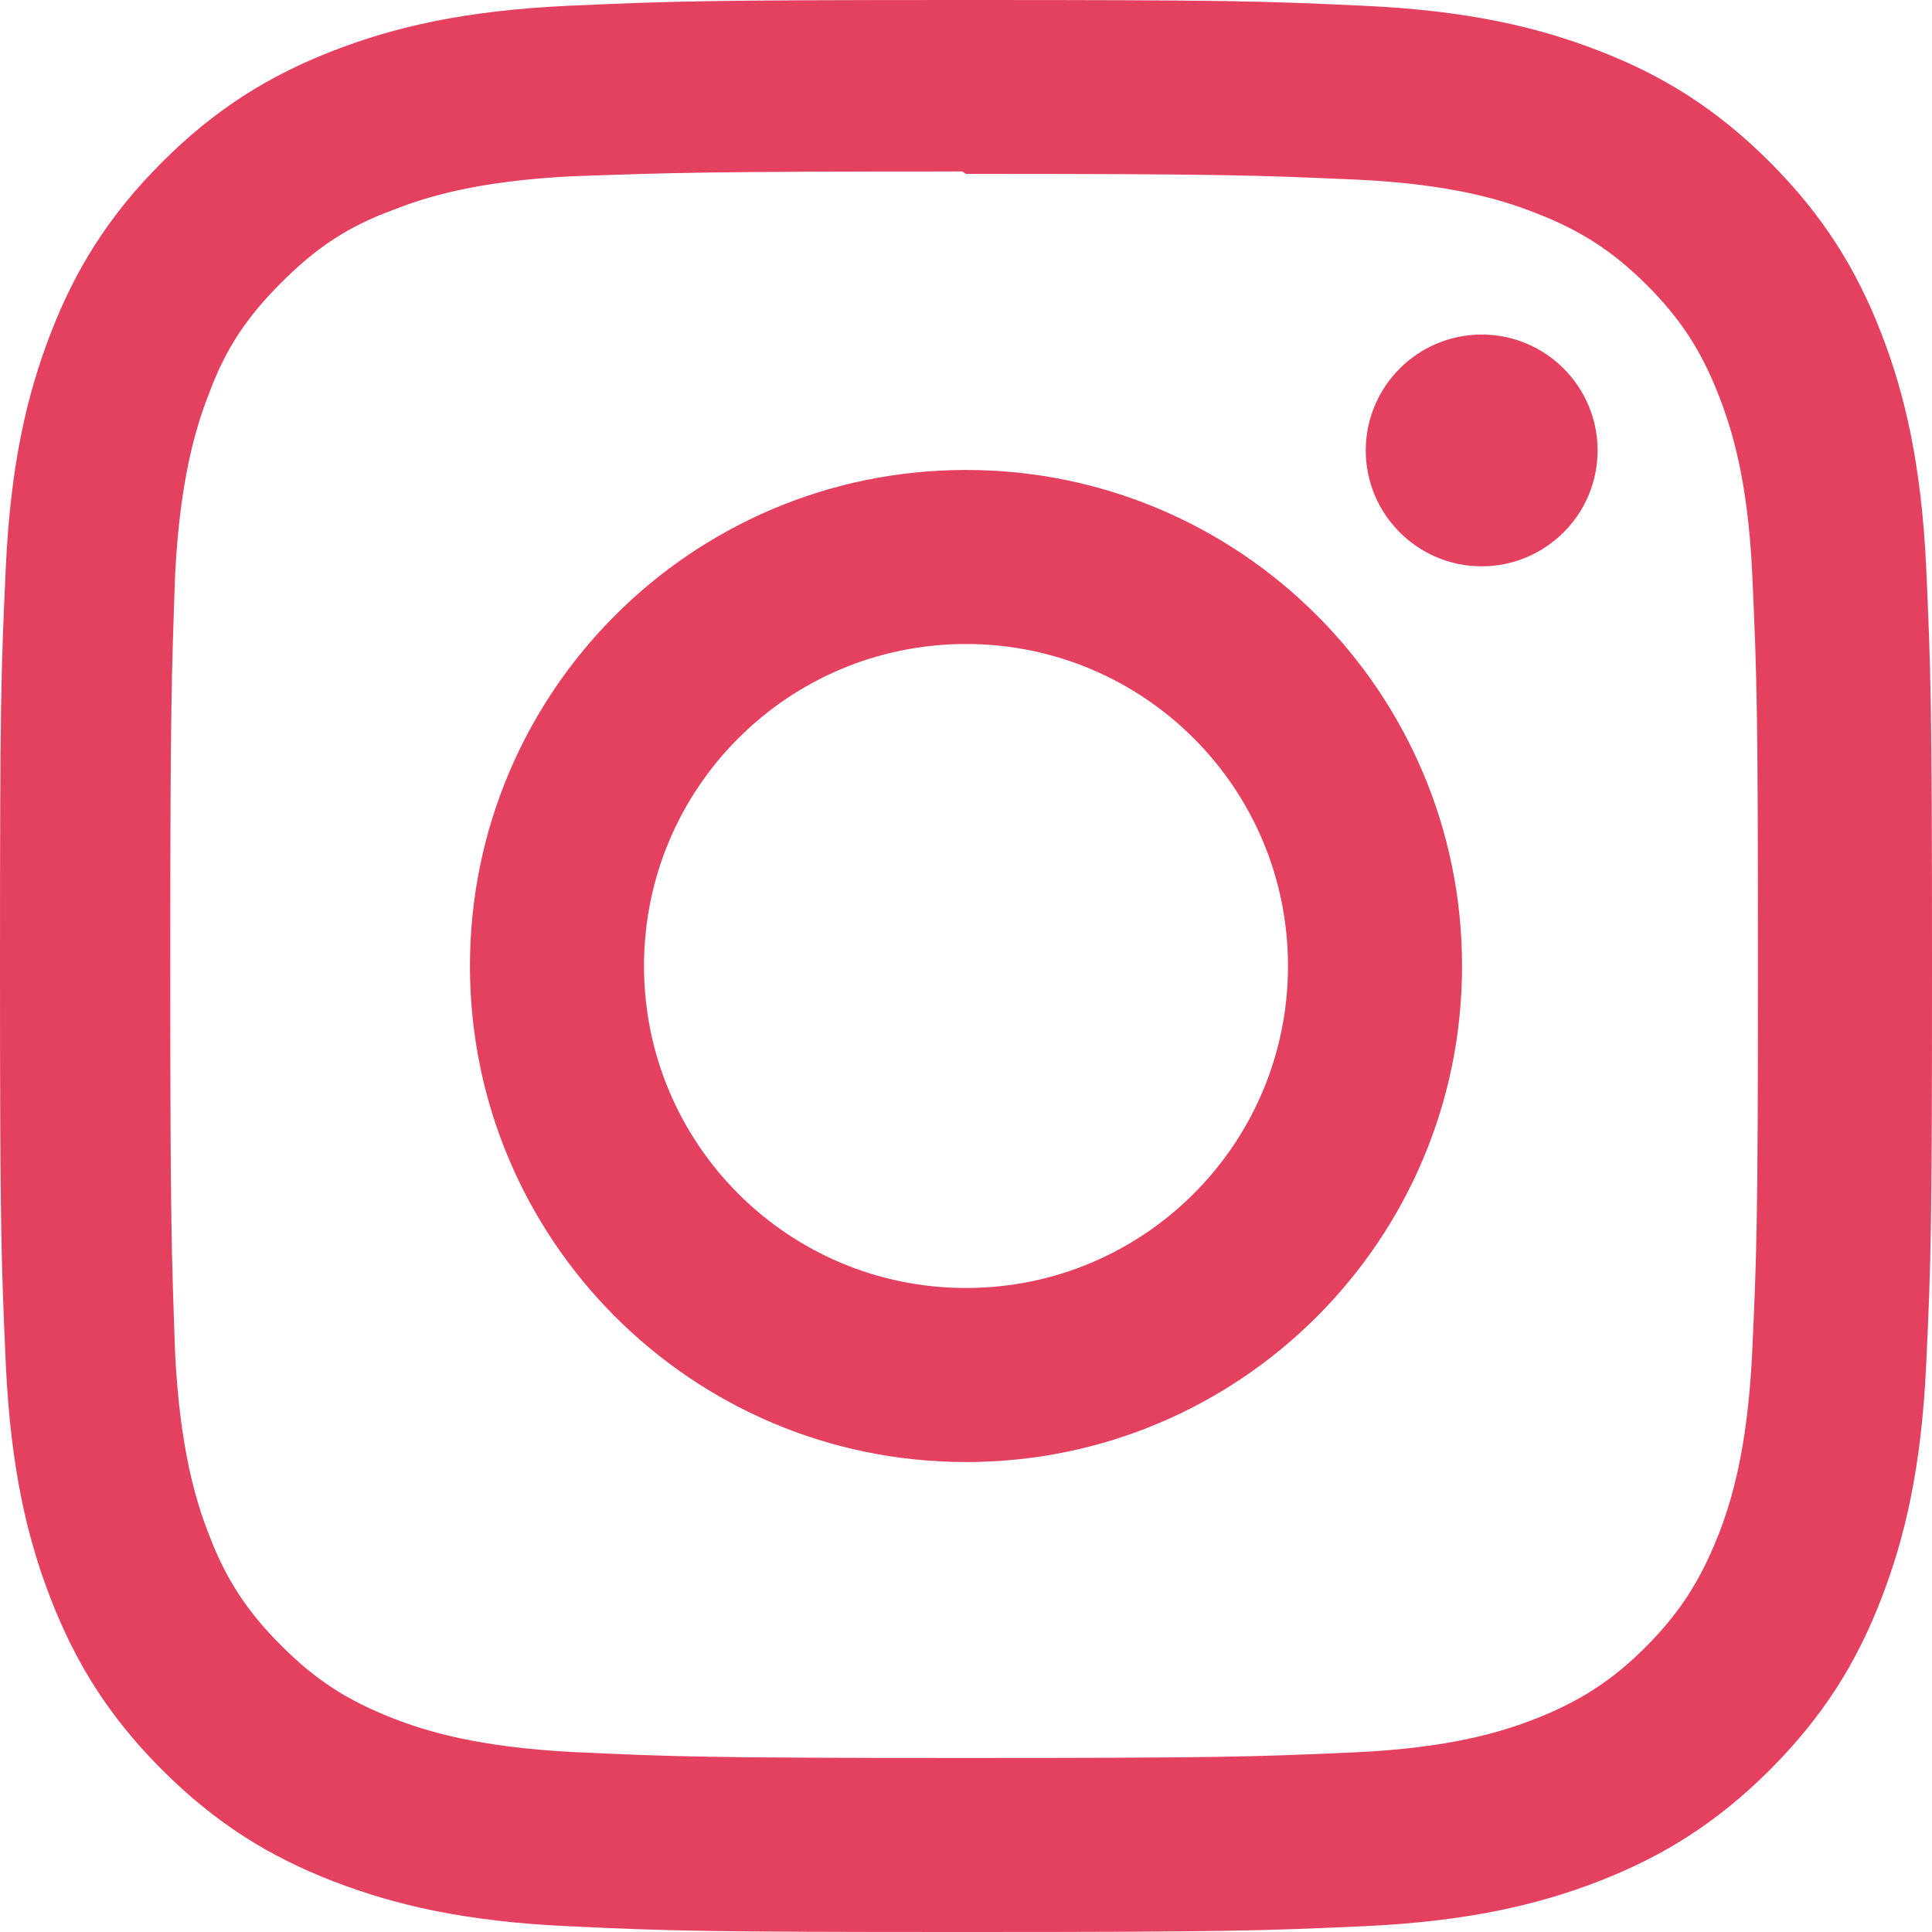
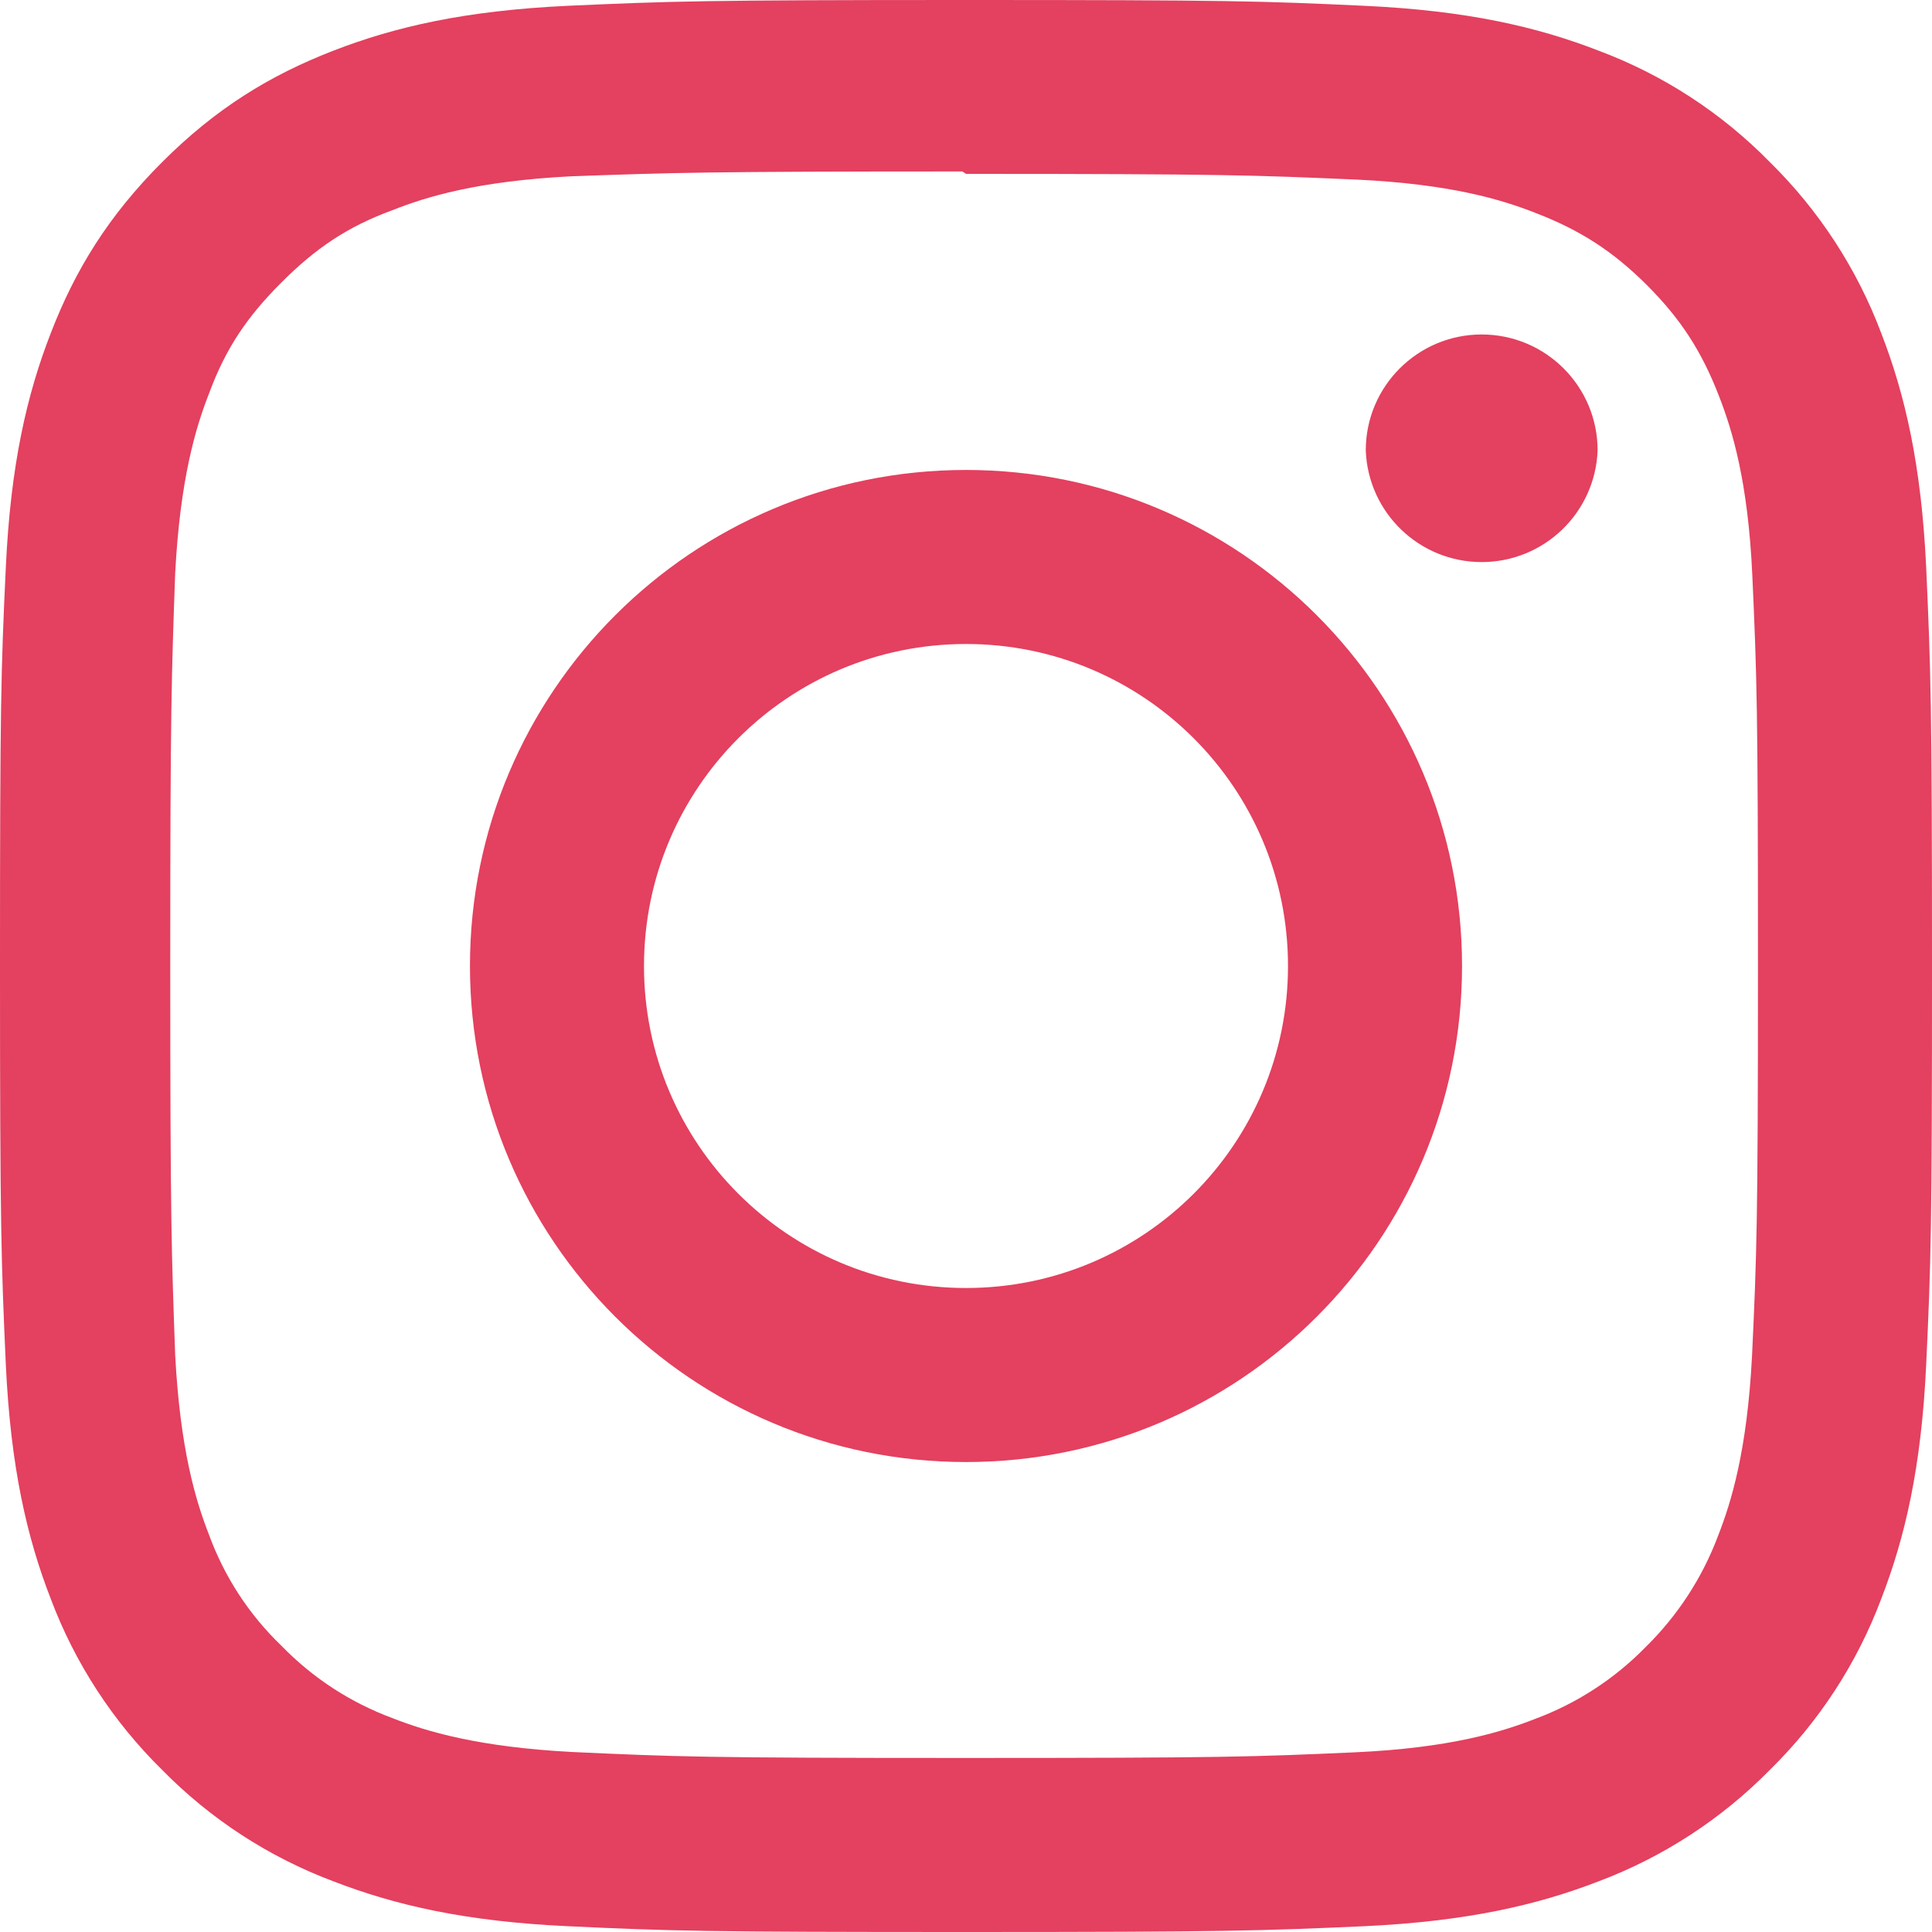
- <svg xmlns="http://www.w3.org/2000/svg" fill="#E4405F" role="img" viewBox="0 0 24 24">
-   <path d="M12 0C8.74 0 8.333.015 7.053.072 5.775.132 4.905.333 4.14.63c-.789.306-1.459.717-2.126 1.384S.935 3.35.63 4.14C.333 4.905.131 5.775.072 7.053.012 8.333 0 8.74 0 12s.015 3.667.072 4.947c.06 1.277.261 2.148.558 2.913.306.788.717 1.459 1.384 2.126.667.666 1.336 1.079 2.126 1.384.766.296 1.636.499 2.913.558C8.333 23.988 8.74 24 12 24s3.667-.015 4.947-.072c1.277-.06 2.148-.262 2.913-.558.788-.306 1.459-.718 2.126-1.384.666-.667 1.079-1.335 1.384-2.126.296-.765.499-1.636.558-2.913.06-1.28.072-1.687.072-4.947s-.015-3.667-.072-4.947c-.06-1.277-.262-2.149-.558-2.913-.306-.789-.718-1.459-1.384-2.126C21.319 1.347 20.651.935 19.86.63c-.765-.297-1.636-.499-2.913-.558C15.667.012 15.26 0 12 0zm0 2.16c3.203 0 3.585.016 4.85.071 1.17.055 1.805.249 2.227.415.562.217.96.477 1.382.896.419.42.679.819.896 1.381.164.422.36 1.057.413 2.227.057 1.266.07 1.646.07 4.85s-.015 3.585-.074 4.85c-.061 1.17-.256 1.805-.421 2.227-.224.562-.479.96-.899 1.382-.419.419-.824.679-1.38.896-.42.164-1.065.36-2.235.413-1.274.057-1.649.07-4.859.07-3.211 0-3.586-.015-4.859-.074-1.171-.061-1.816-.256-2.236-.421-.569-.224-.96-.479-1.379-.899-.421-.419-.69-.824-.9-1.38-.165-.42-.359-1.065-.42-2.235-.045-1.26-.061-1.649-.061-4.844 0-3.196.016-3.586.061-4.861.061-1.17.255-1.814.42-2.234.21-.57.479-.96.9-1.381.419-.419.81-.689 1.379-.898.42-.166 1.051-.361 2.221-.421 1.275-.045 1.65-.06 4.859-.06l.045.03zm0 3.678c-3.405 0-6.162 2.76-6.162 6.162 0 3.405 2.76 6.162 6.162 6.162 3.405 0 6.162-2.76 6.162-6.162 0-3.405-2.76-6.162-6.162-6.162zM12 16c-2.21 0-4-1.79-4-4s1.79-4 4-4 4 1.79 4 4-1.79 4-4 4zm7.846-10.405c0 .795-.646 1.44-1.44 1.44-.795 0-1.44-.646-1.44-1.44 0-.794.646-1.439 1.44-1.439.793-.001 1.44.645 1.44 1.439z" />
+ <svg xmlns="http://www.w3.org/2000/svg" fill="#E4405F" viewBox="0 0 24 24">
+   <path d="M12 0C8.74 0 8.333.015 7.053.072 5.775.132 4.905.333 4.14.63c-.789.306-1.459.717-2.126 1.384S.935 3.35.63 4.14C.333 4.905.131 5.775.072 7.053.012 8.333 0 8.74 0 12s.015 3.667.072 4.947c.06 1.277.261 2.148.558 2.913a5.885 5.885 0 0 0 1.384 2.126A5.868 5.868 0 0 0 4.14 23.37c.766.296 1.636.499 2.913.558C8.333 23.988 8.74 24 12 24s3.667-.015 4.947-.072c1.277-.06 2.148-.262 2.913-.558a5.898 5.898 0 0 0 2.126-1.384 5.86 5.86 0 0 0 1.384-2.126c.296-.765.499-1.636.558-2.913.06-1.28.072-1.687.072-4.947s-.015-3.667-.072-4.947c-.06-1.277-.262-2.149-.558-2.913a5.89 5.89 0 0 0-1.384-2.126A5.847 5.847 0 0 0 19.86.63c-.765-.297-1.636-.499-2.913-.558C15.667.012 15.26 0 12 0zm0 2.16c3.203 0 3.585.016 4.85.071 1.17.055 1.805.249 2.227.415.562.217.96.477 1.382.896.419.42.679.819.896 1.381.164.422.36 1.057.413 2.227.057 1.266.07 1.646.07 4.85s-.015 3.585-.074 4.85c-.061 1.17-.256 1.805-.421 2.227a3.81 3.81 0 0 1-.899 1.382 3.744 3.744 0 0 1-1.38.896c-.42.164-1.065.36-2.235.413-1.274.057-1.649.07-4.859.07-3.211 0-3.586-.015-4.859-.074-1.171-.061-1.816-.256-2.236-.421a3.716 3.716 0 0 1-1.379-.899 3.644 3.644 0 0 1-.9-1.38c-.165-.42-.359-1.065-.42-2.235-.045-1.26-.061-1.649-.061-4.844 0-3.196.016-3.586.061-4.861.061-1.17.255-1.814.42-2.234.21-.57.479-.96.9-1.381.419-.419.81-.689 1.379-.898.42-.166 1.051-.361 2.221-.421 1.275-.045 1.65-.06 4.859-.06l.045.03zm0 3.678a6.162 6.162 0 1 0 0 12.324 6.162 6.162 0 1 0 0-12.324zM12 16c-2.21 0-4-1.79-4-4s1.79-4 4-4 4 1.79 4 4-1.79 4-4 4zm7.846-10.405a1.441 1.441 0 0 1-2.88 0 1.44 1.44 0 0 1 2.88 0z" />
</svg>
